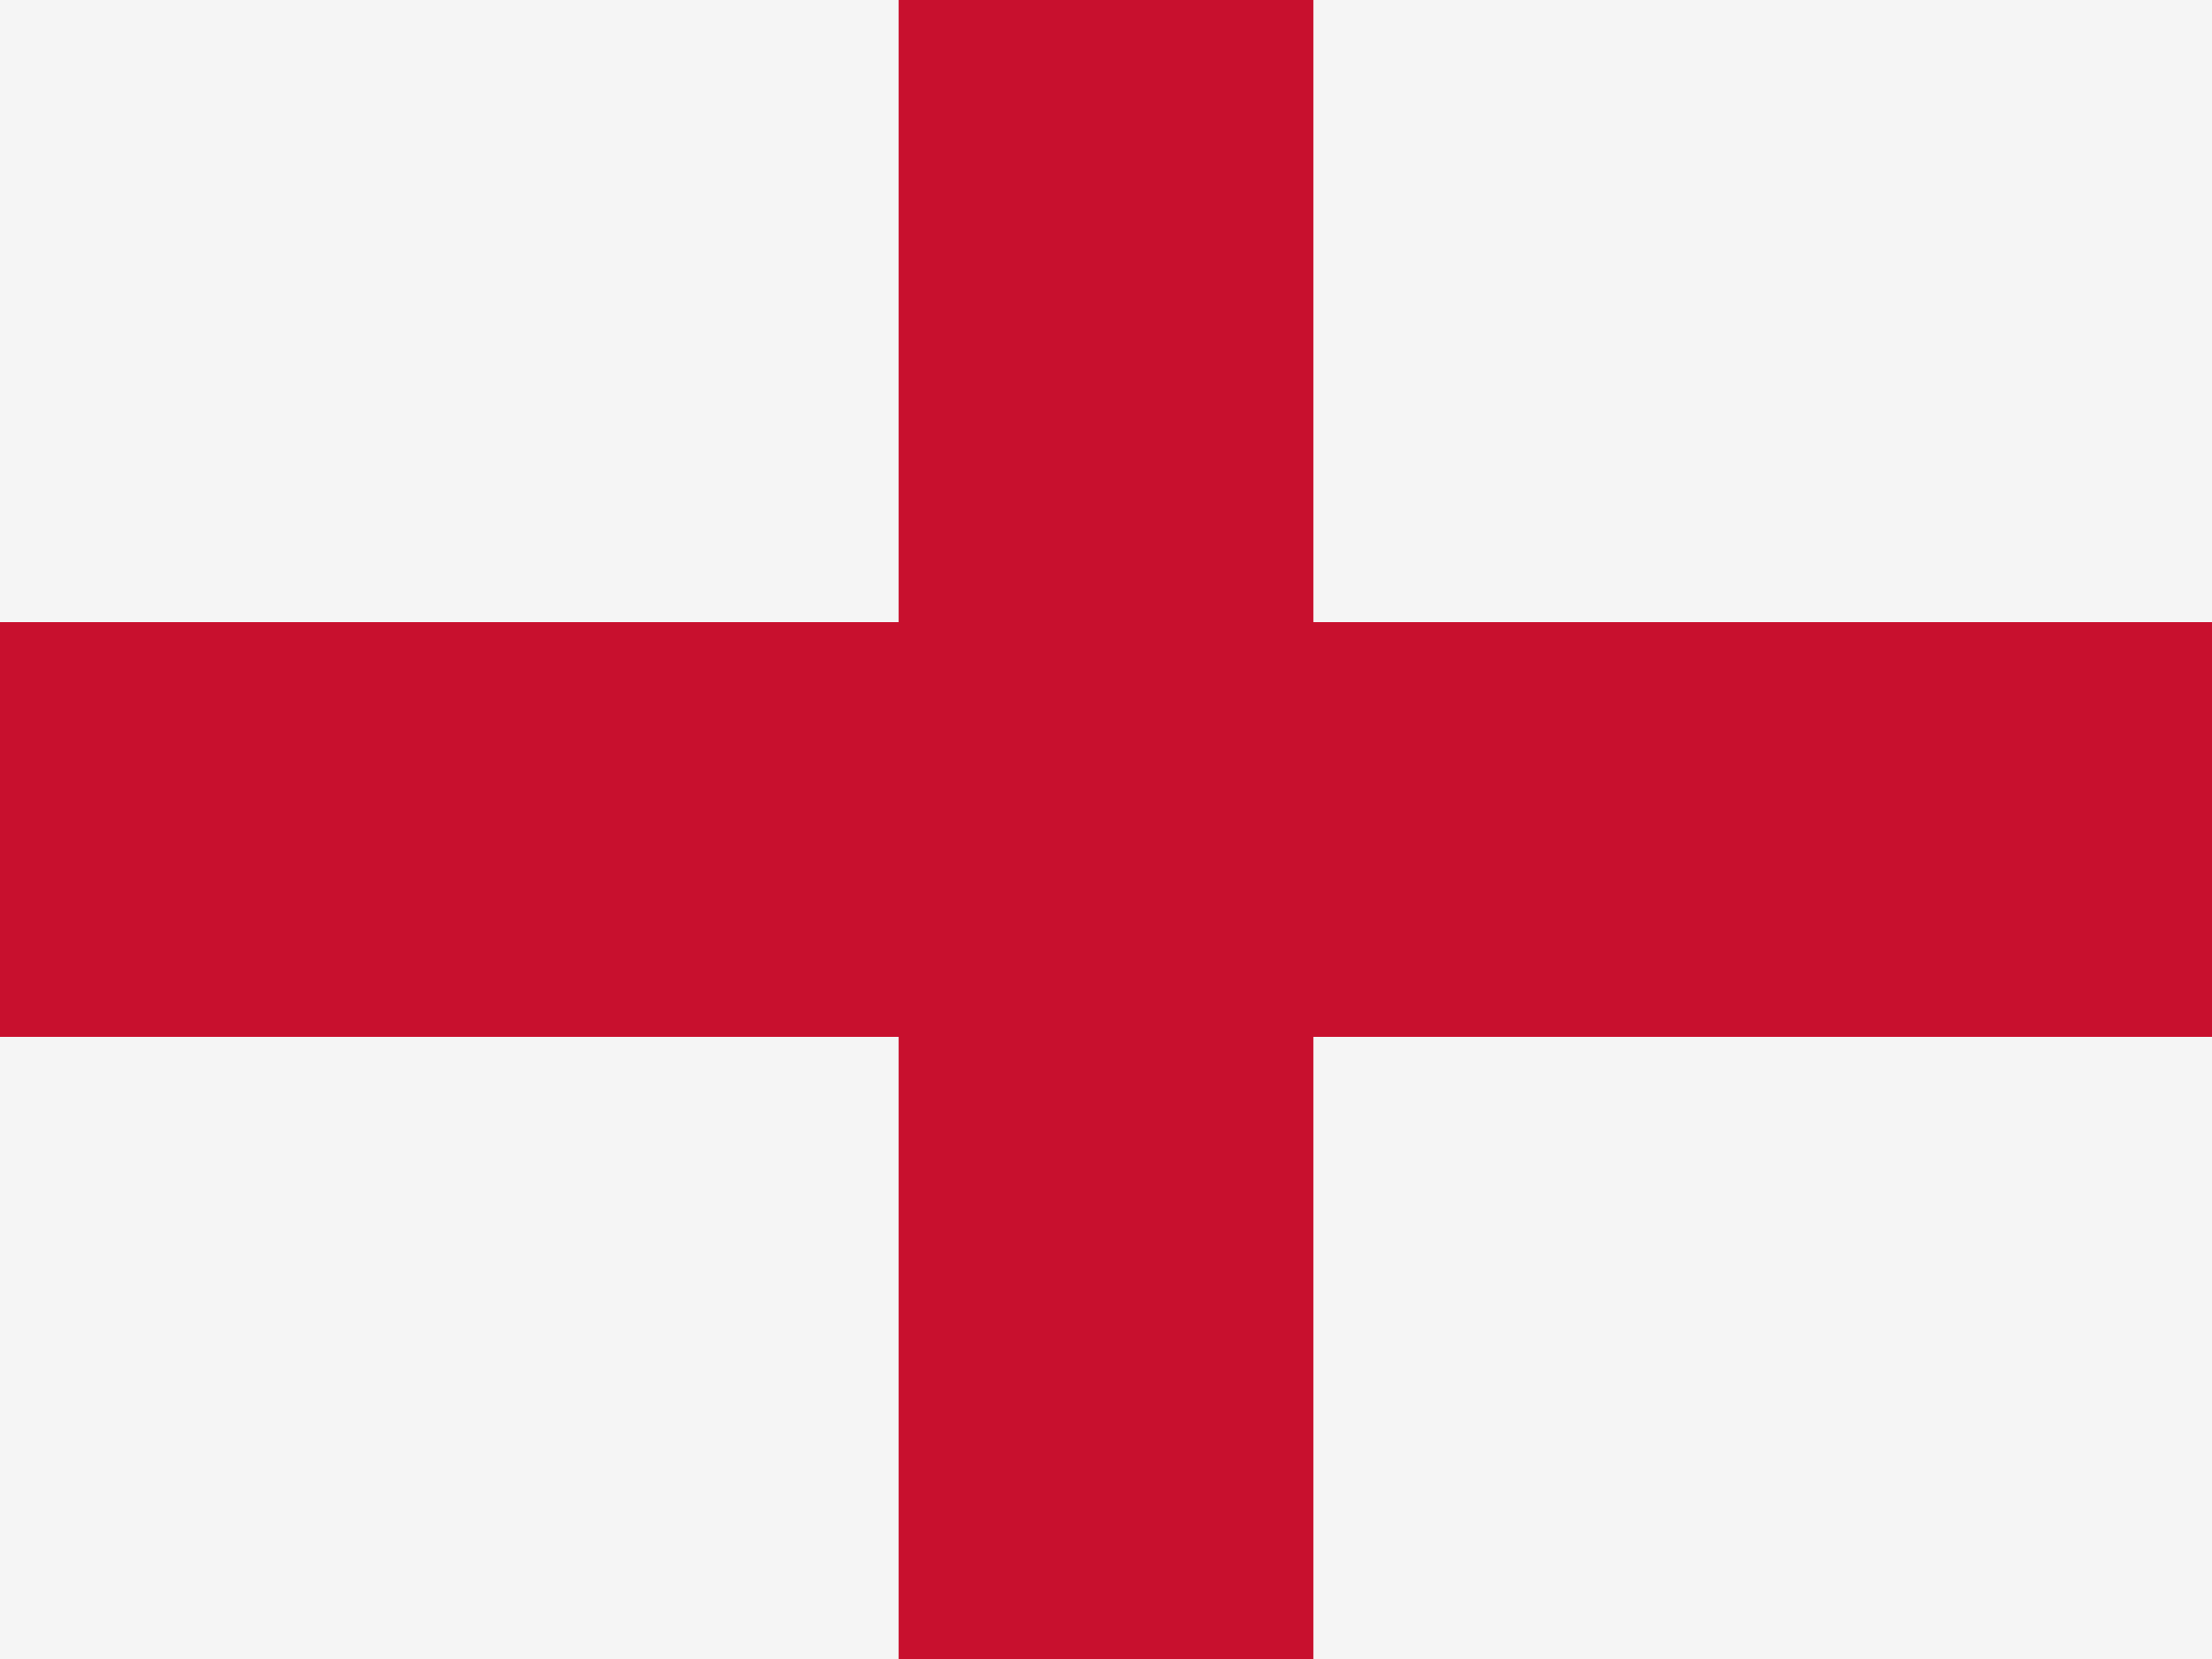
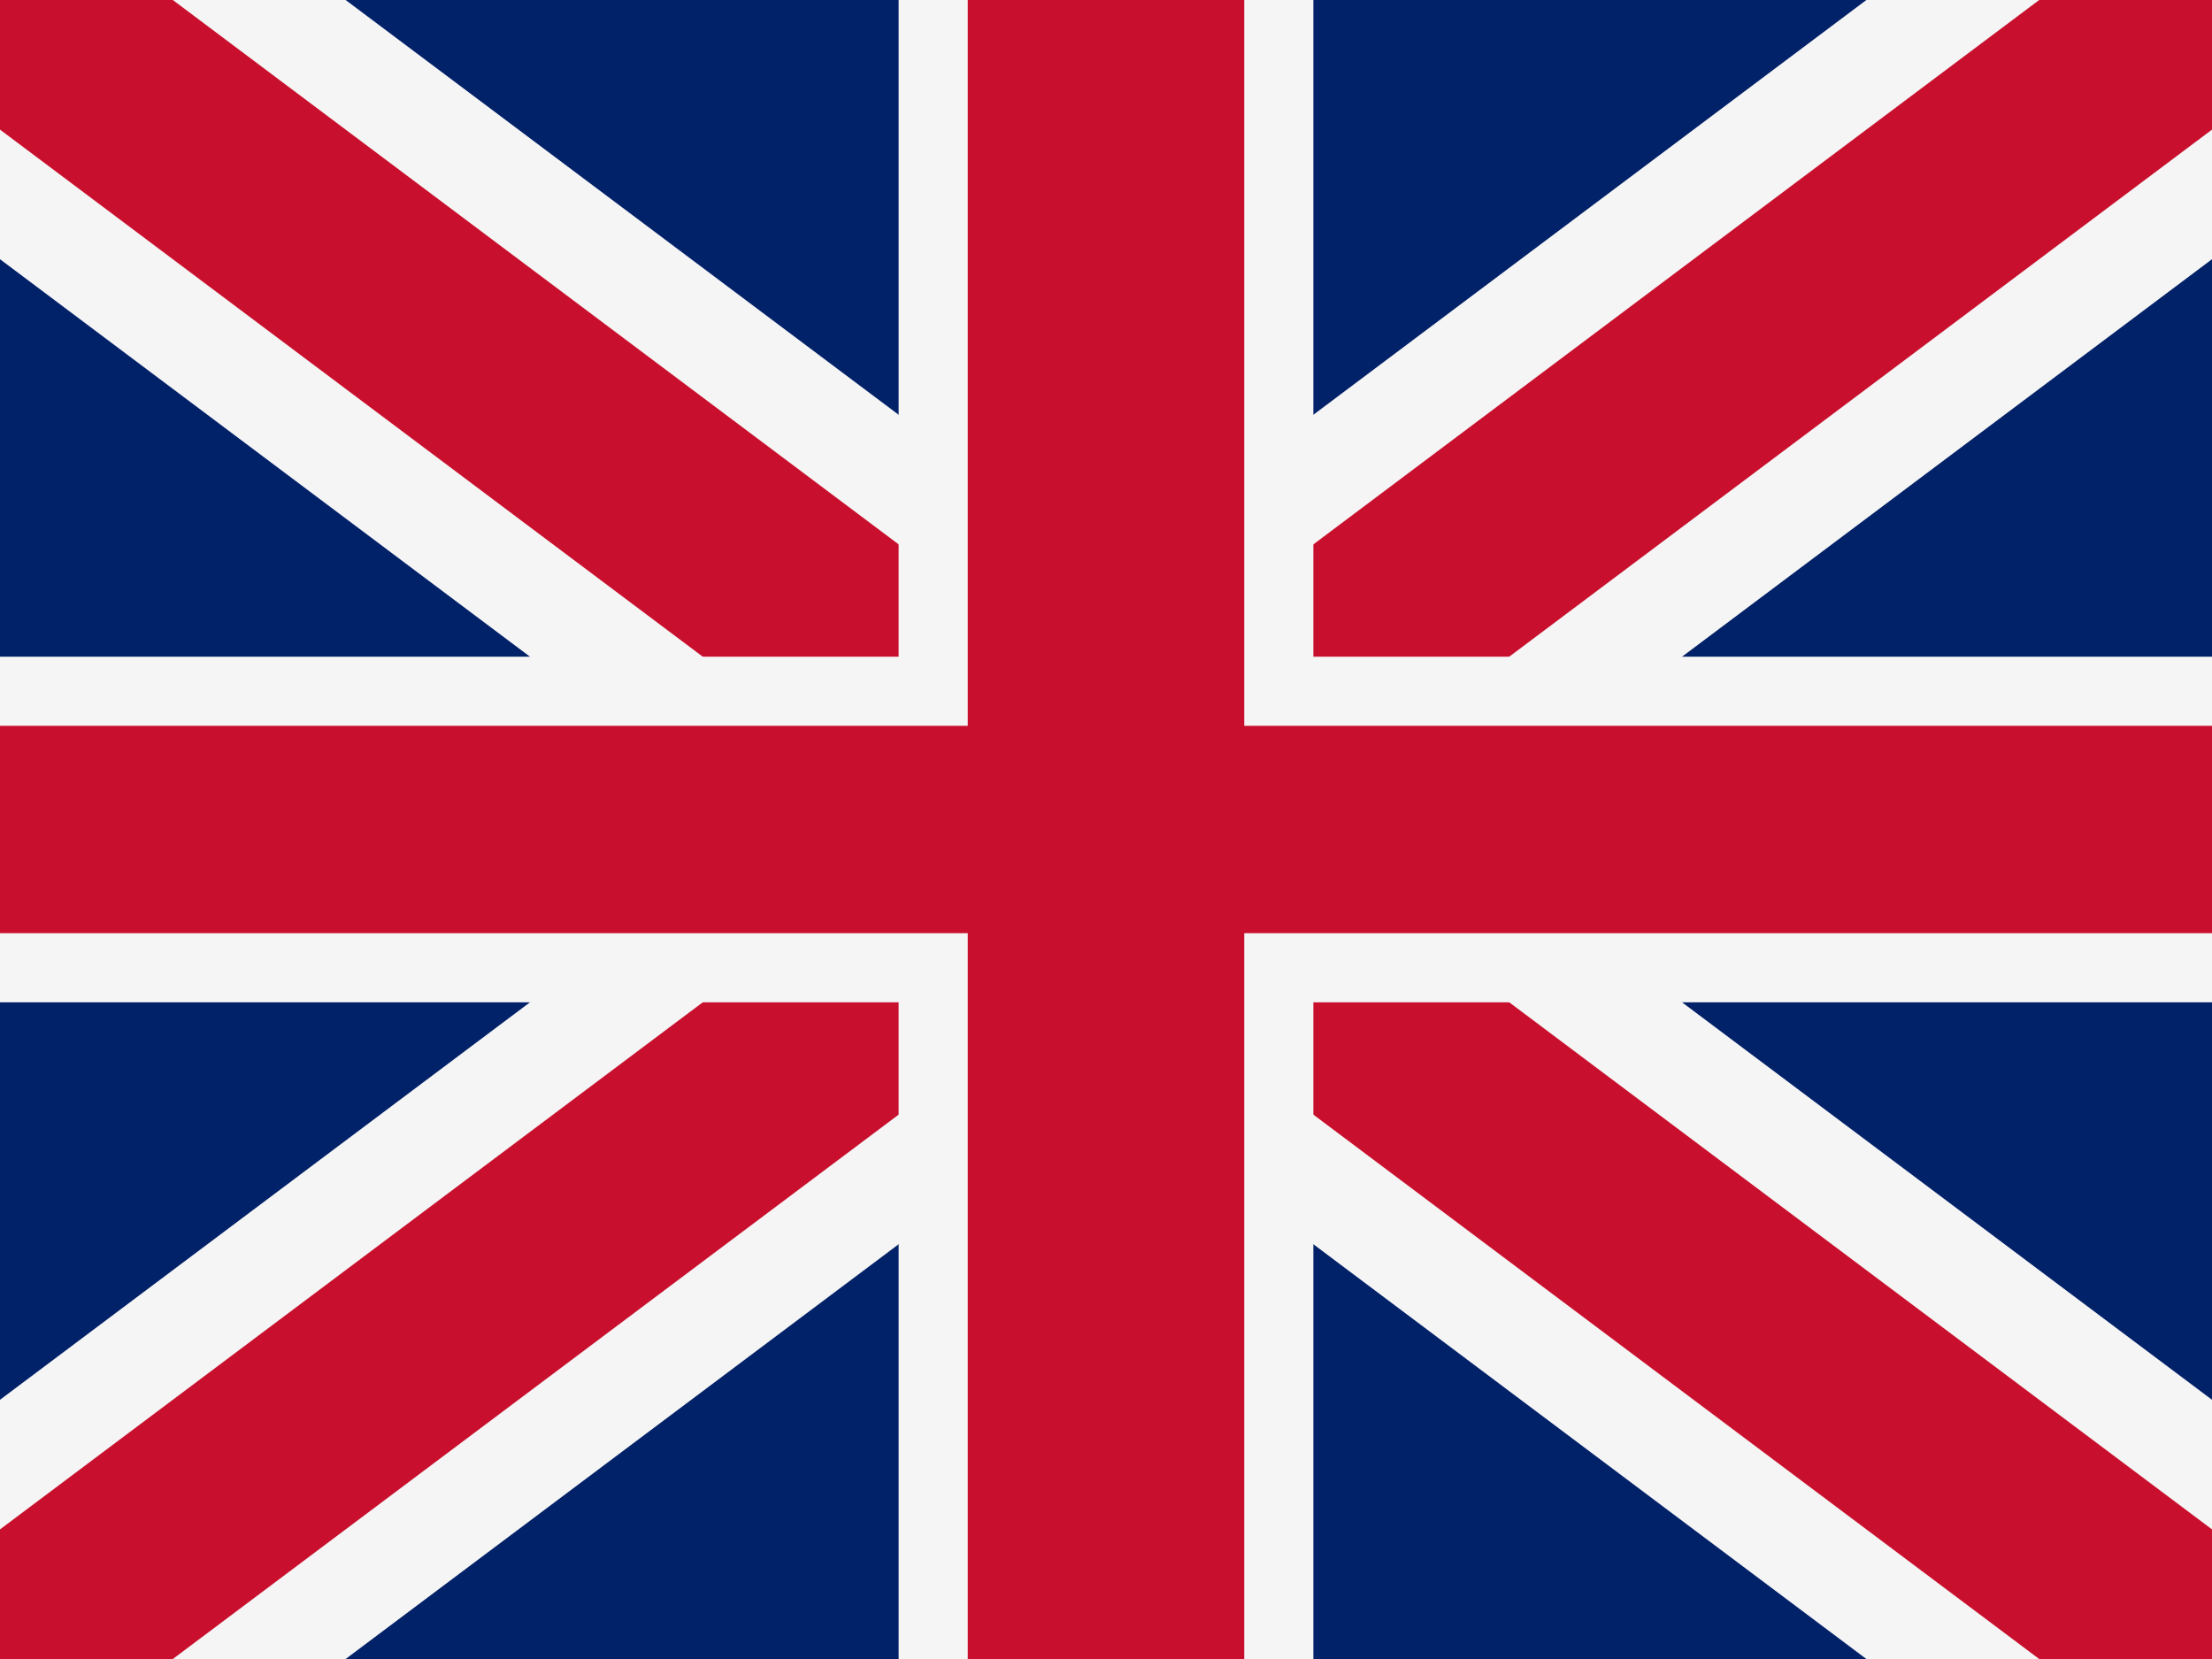
<svg xmlns="http://www.w3.org/2000/svg" width="64" height="48" viewBox="0 0 64 48">
-   <rect width="64" height="48" fill="#F5F5F5" />
-   <rect x="26" width="12" height="48" fill="#C8102E" />
-   <rect y="18" width="64" height="12" fill="#C8102E" />
+   <defs>
+     <clipPath id="clip">
+       <rect width="64" height="48" />
+     </clipPath>
+   </defs>
+   <g clip-path="url(#clip)">
+     <rect width="64" height="48" fill="#012169" />
+     <path d="M0 0L64 48M64 0L0 48" stroke="#F5F5F5" stroke-width="12" />
+     <path d="M0 0L64 48M64 0L0 48" stroke="#C8102E" stroke-width="6" />
+     <rect y="19" width="64" height="10" fill="#F5F5F5" />
+     <rect x="26" width="12" height="48" fill="#F5F5F5" />
+     <rect y="21" width="64" height="6" fill="#C8102E" />
+     <rect x="28" width="8" height="48" fill="#C8102E" />
+   </g>
</svg>
